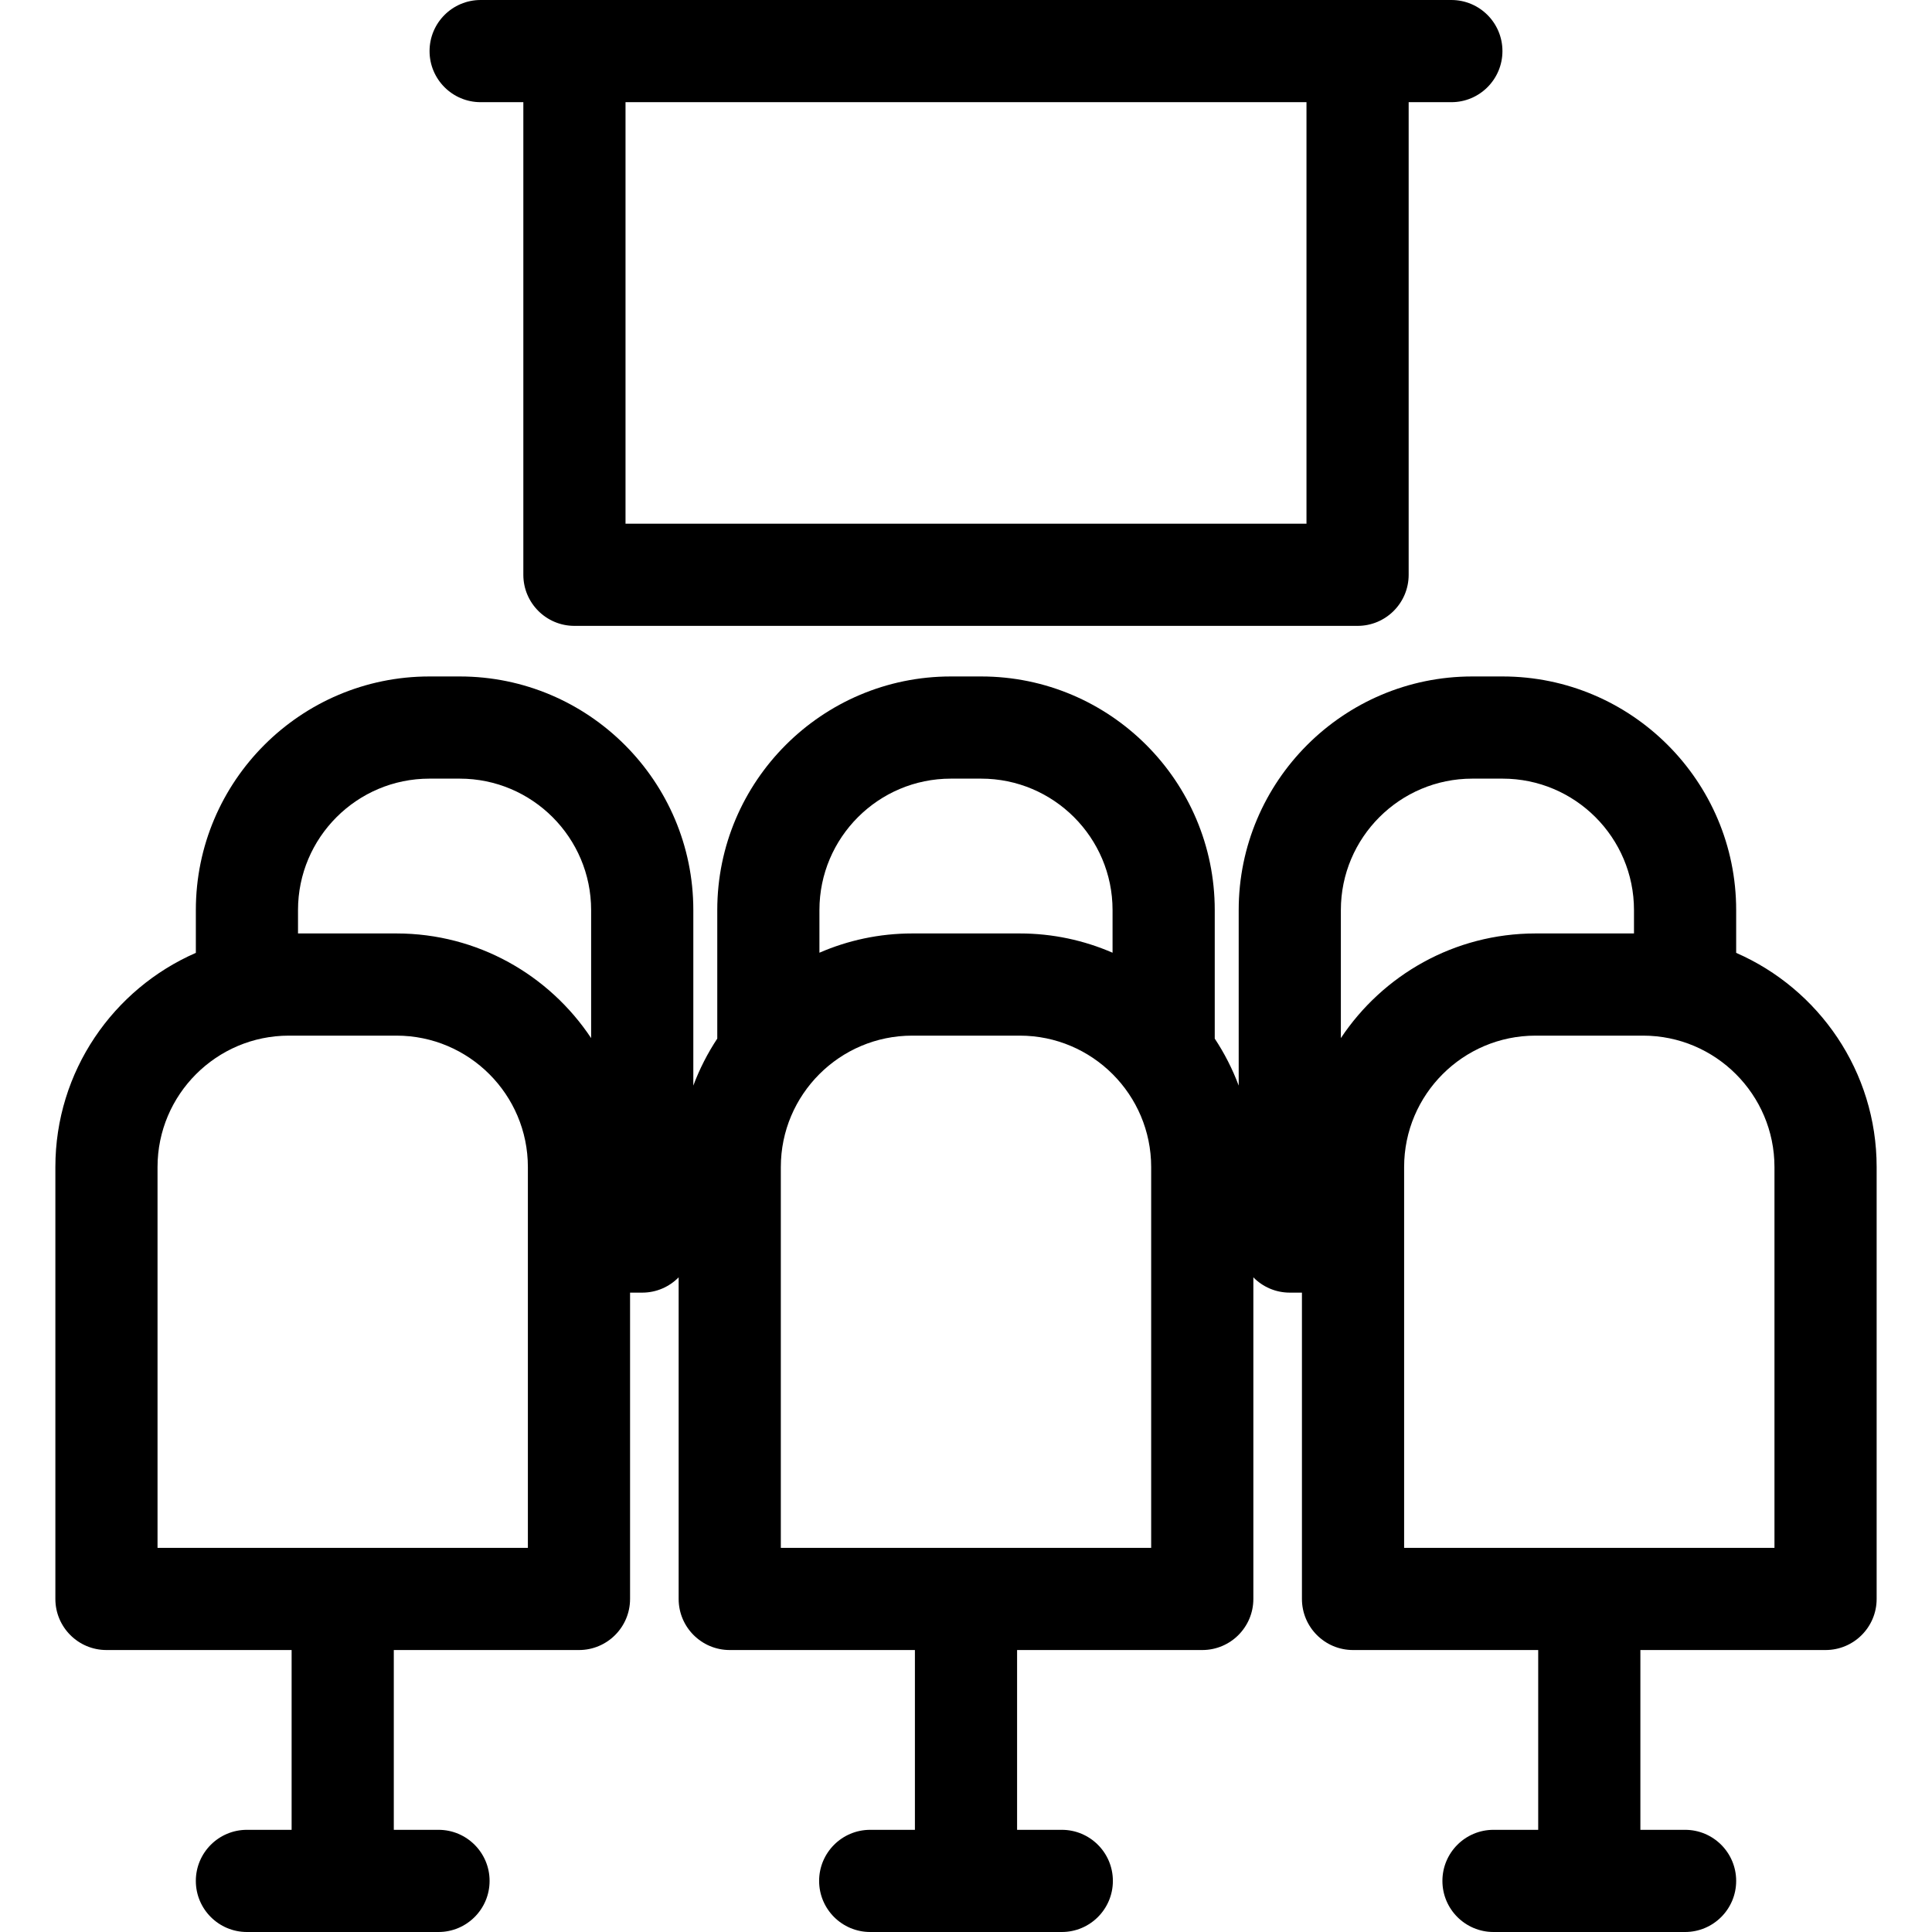
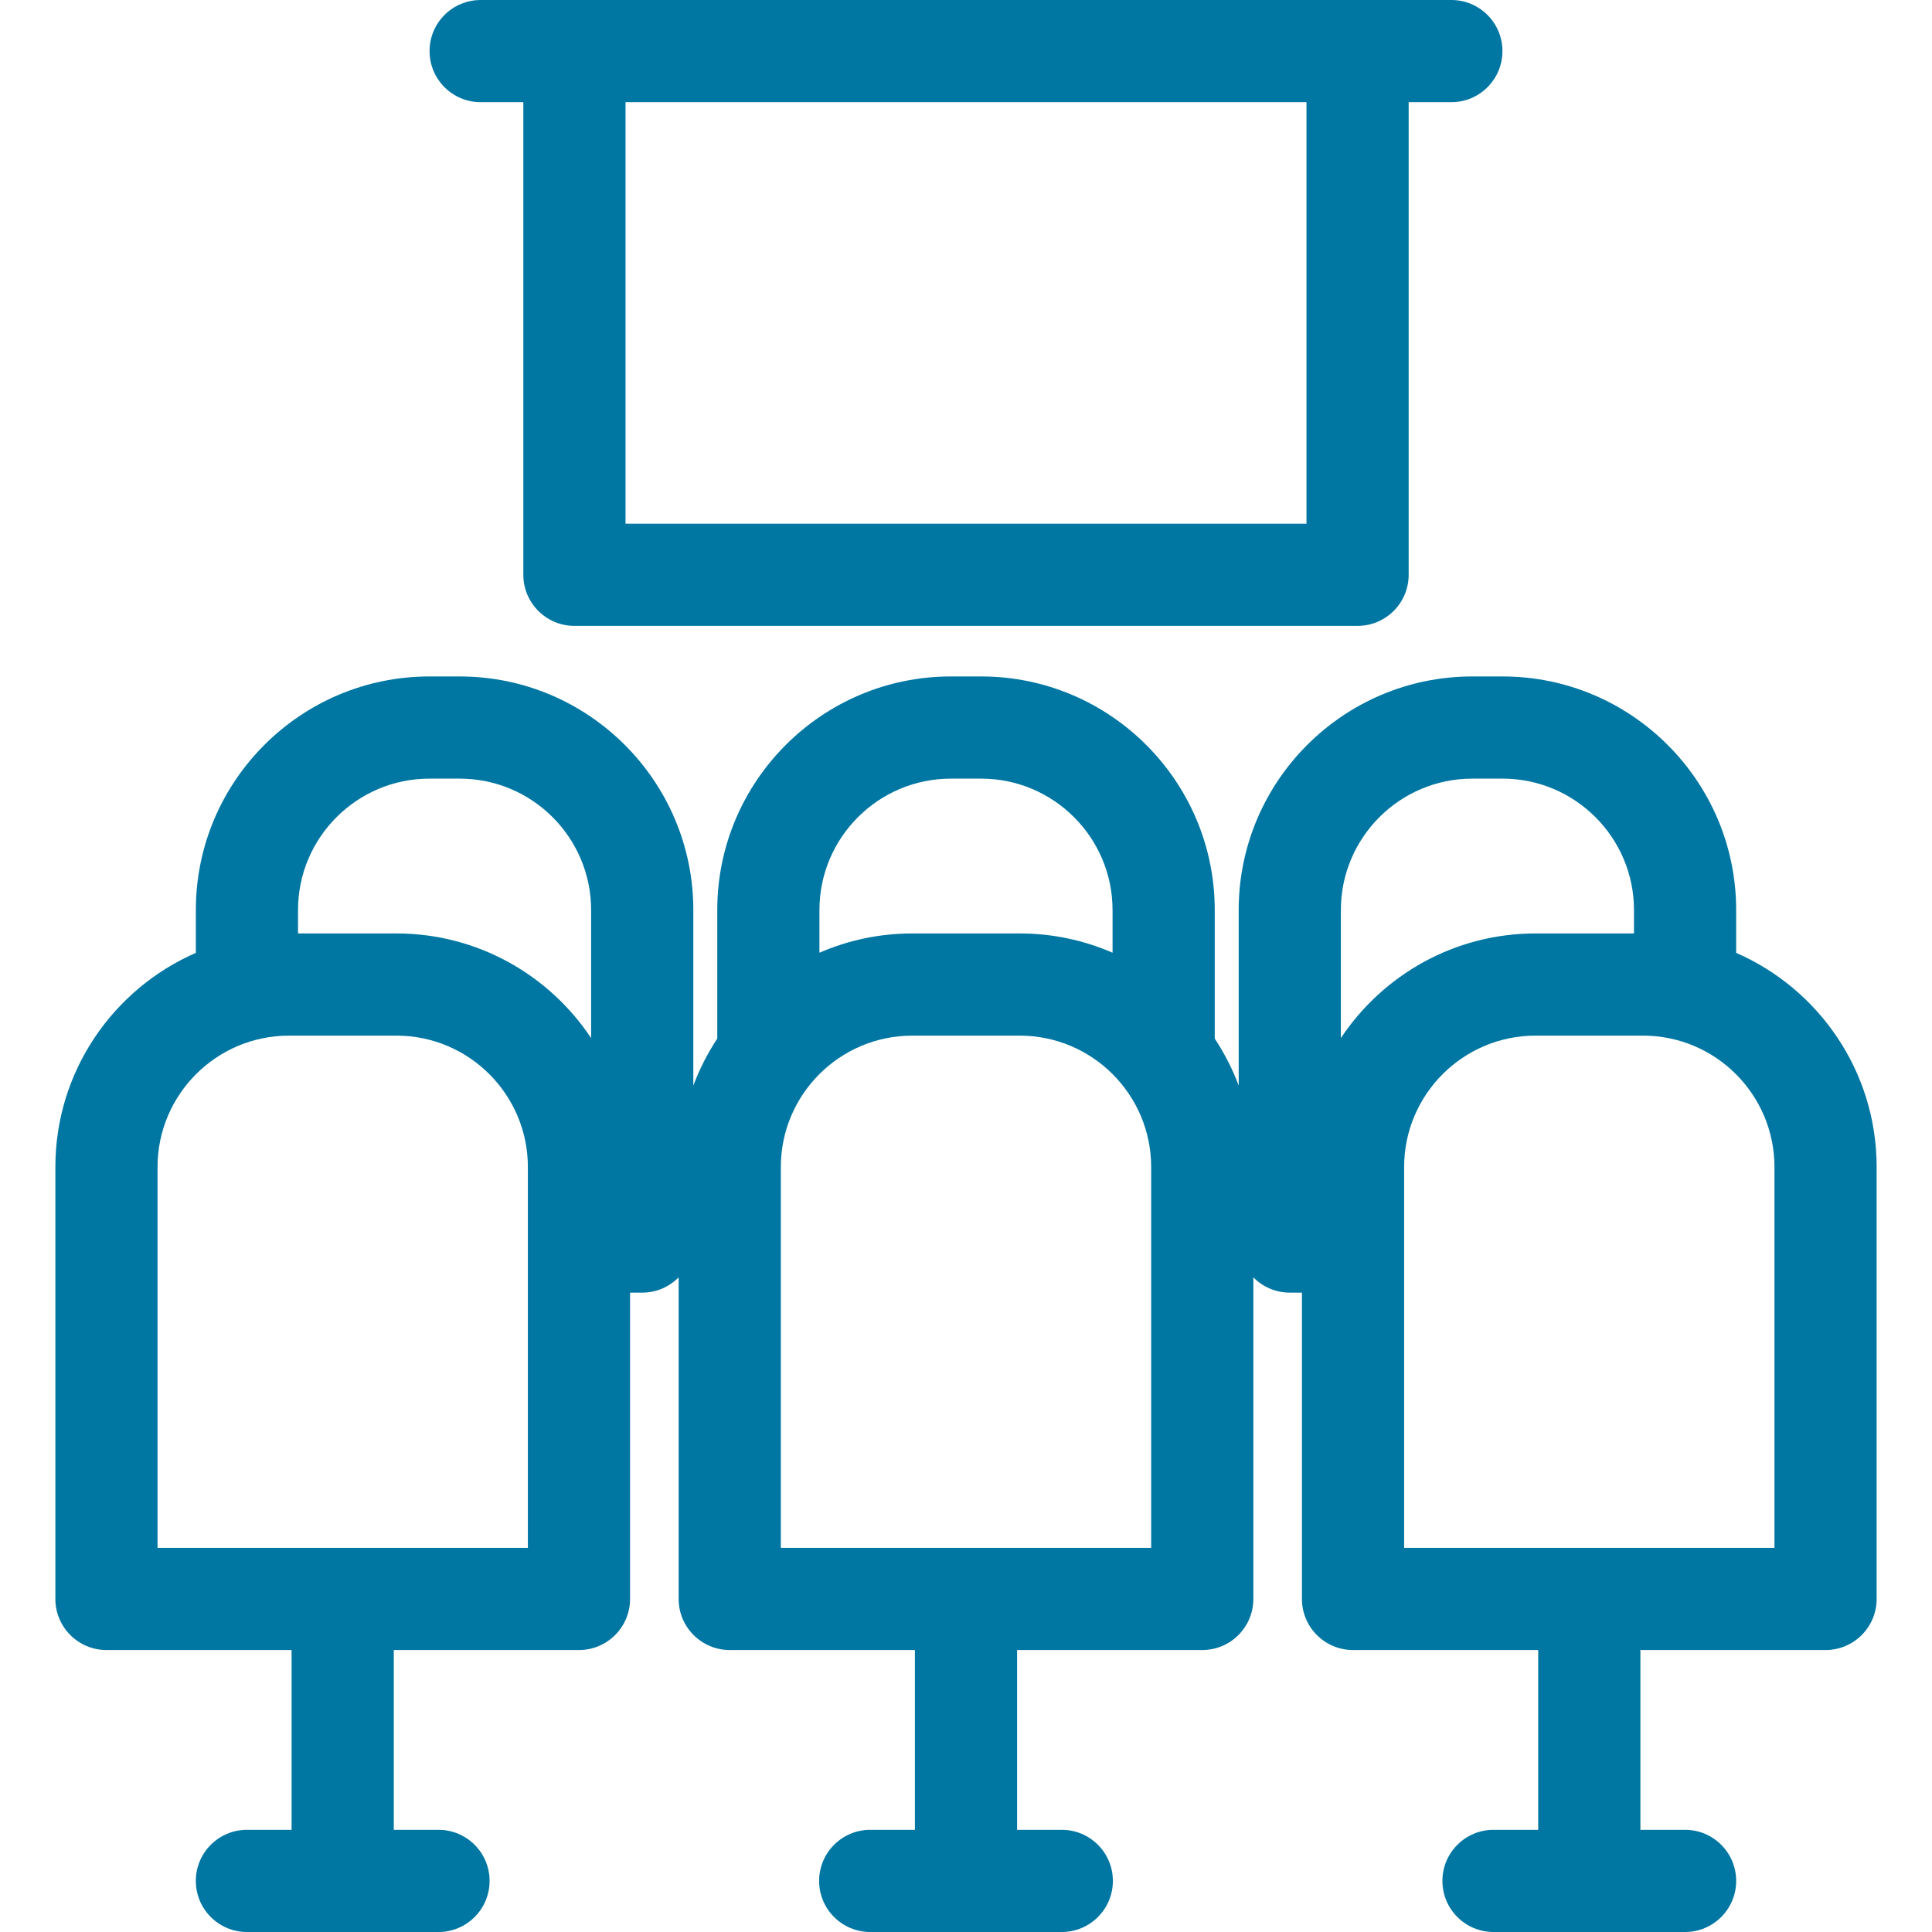
- <svg xmlns="http://www.w3.org/2000/svg" version="1.1" id="Capa_1" x="0px" y="0px" viewBox="0 0 378.16 378.16" style="enable-background:new 0 0 378.16 378.16;" xml:space="preserve">
+ <svg xmlns="http://www.w3.org/2000/svg" version="1.1" id="Capa_1" x="0px" y="0px" viewBox="0 0 378.16 378.16" style="enable-background:new 0 0 378.16 378.16; fill:#0076A2;" xml:space="preserve">
  <g>
    <path d="M94.08,20h8.355v92.505c0,5.523,4.477,10,10,10h153.29c5.523,0,10-4.477,10-10V20h8.355c5.523,0,10-4.477,10-10   s-4.477-10-10-10h-190c-5.523,0-10,4.477-10,10S88.557,20,94.08,20z M122.435,102.505V20h133.29v82.505H122.435z" />
    <path d="M339.829,186.509v-8.385c0-25.208-20.508-45.717-45.716-45.717h-5.941c-25.208,0-45.716,20.508-45.716,45.717v34.369   c-1.216-3.26-2.797-6.342-4.688-9.203v-25.166c0-25.208-20.508-45.717-45.716-45.717h-5.941c-25.208,0-45.716,20.508-45.716,45.717   v25.166c-1.891,2.861-3.472,5.943-4.688,9.203v-34.369c0-25.208-20.508-45.717-45.716-45.717h-5.941   c-25.208,0-45.716,20.508-45.716,45.717v8.385c-16.165,7.054-27.496,23.184-27.496,41.918v84.542c0,5.523,4.477,10,10,10H57.08   v35.191h-8.749c-5.523,0-10,4.477-10,10s4.477,10,10,10h37.498c5.523,0,10-4.477,10-10s-4.477-10-10-10H77.08v-35.191h36.245   c5.523,0,10-4.477,10-10v-59.956h2.38c2.793,0,5.316-1.148,7.13-2.994v62.95c0,5.523,4.477,10,10,10h36.245v35.191h-8.749   c-5.523,0-10,4.477-10,10s4.477,10,10,10h37.498c5.523,0,10-4.477,10-10s-4.477-10-10-10h-8.749v-35.191h36.245   c5.523,0,10-4.477,10-10v-62.95c1.814,1.846,4.337,2.994,7.13,2.994h2.38v59.956c0,5.523,4.477,10,10,10h36.245v35.191h-8.749   c-5.523,0-10,4.477-10,10s4.477,10,10,10h37.498c5.523,0,10-4.477,10-10s-4.477-10-10-10h-8.749v-35.191h36.245   c5.523,0,10-4.477,10-10v-84.542C367.325,209.693,355.994,193.563,339.829,186.509z M30.835,302.969v-74.542   c0-14.18,11.536-25.717,25.716-25.717h21.057c14.18,0,25.716,11.537,25.716,25.717v74.542H30.835z M77.608,182.71H58.331v-4.586   c0-14.18,11.536-25.717,25.716-25.717h5.941c14.18,0,25.716,11.537,25.716,25.717v25.069   C107.509,190.86,93.495,182.71,77.608,182.71z M186.109,152.407h5.941c14.18,0,25.716,11.537,25.716,25.717v8.357   c-5.57-2.421-11.708-3.771-18.159-3.771h-21.057c-6.45,0-12.589,1.35-18.159,3.771v-8.357   C160.393,163.944,171.929,152.407,186.109,152.407z M152.835,228.427c0-14.18,11.536-25.717,25.716-25.717h21.057   c14.18,0,25.716,11.537,25.716,25.717v74.542h-72.489V228.427z M347.325,302.969h-72.489v-74.542   c0-14.18,11.536-25.717,25.716-25.717h21.057c14.18,0,25.716,11.537,25.716,25.717V302.969z M288.171,152.407h5.941   c14.18,0,25.716,11.537,25.716,25.717v4.586h-19.277c-15.886,0-29.9,8.15-38.097,20.483v-25.069   C262.455,163.944,273.991,152.407,288.171,152.407z" />
  </g>
  <g>
</g>
  <g>
</g>
  <g>
</g>
  <g>
</g>
  <g>
</g>
  <g>
</g>
  <g>
</g>
  <g>
</g>
  <g>
</g>
  <g>
</g>
  <g>
</g>
  <g>
</g>
  <g>
</g>
  <g>
</g>
  <g>
</g>
</svg>
